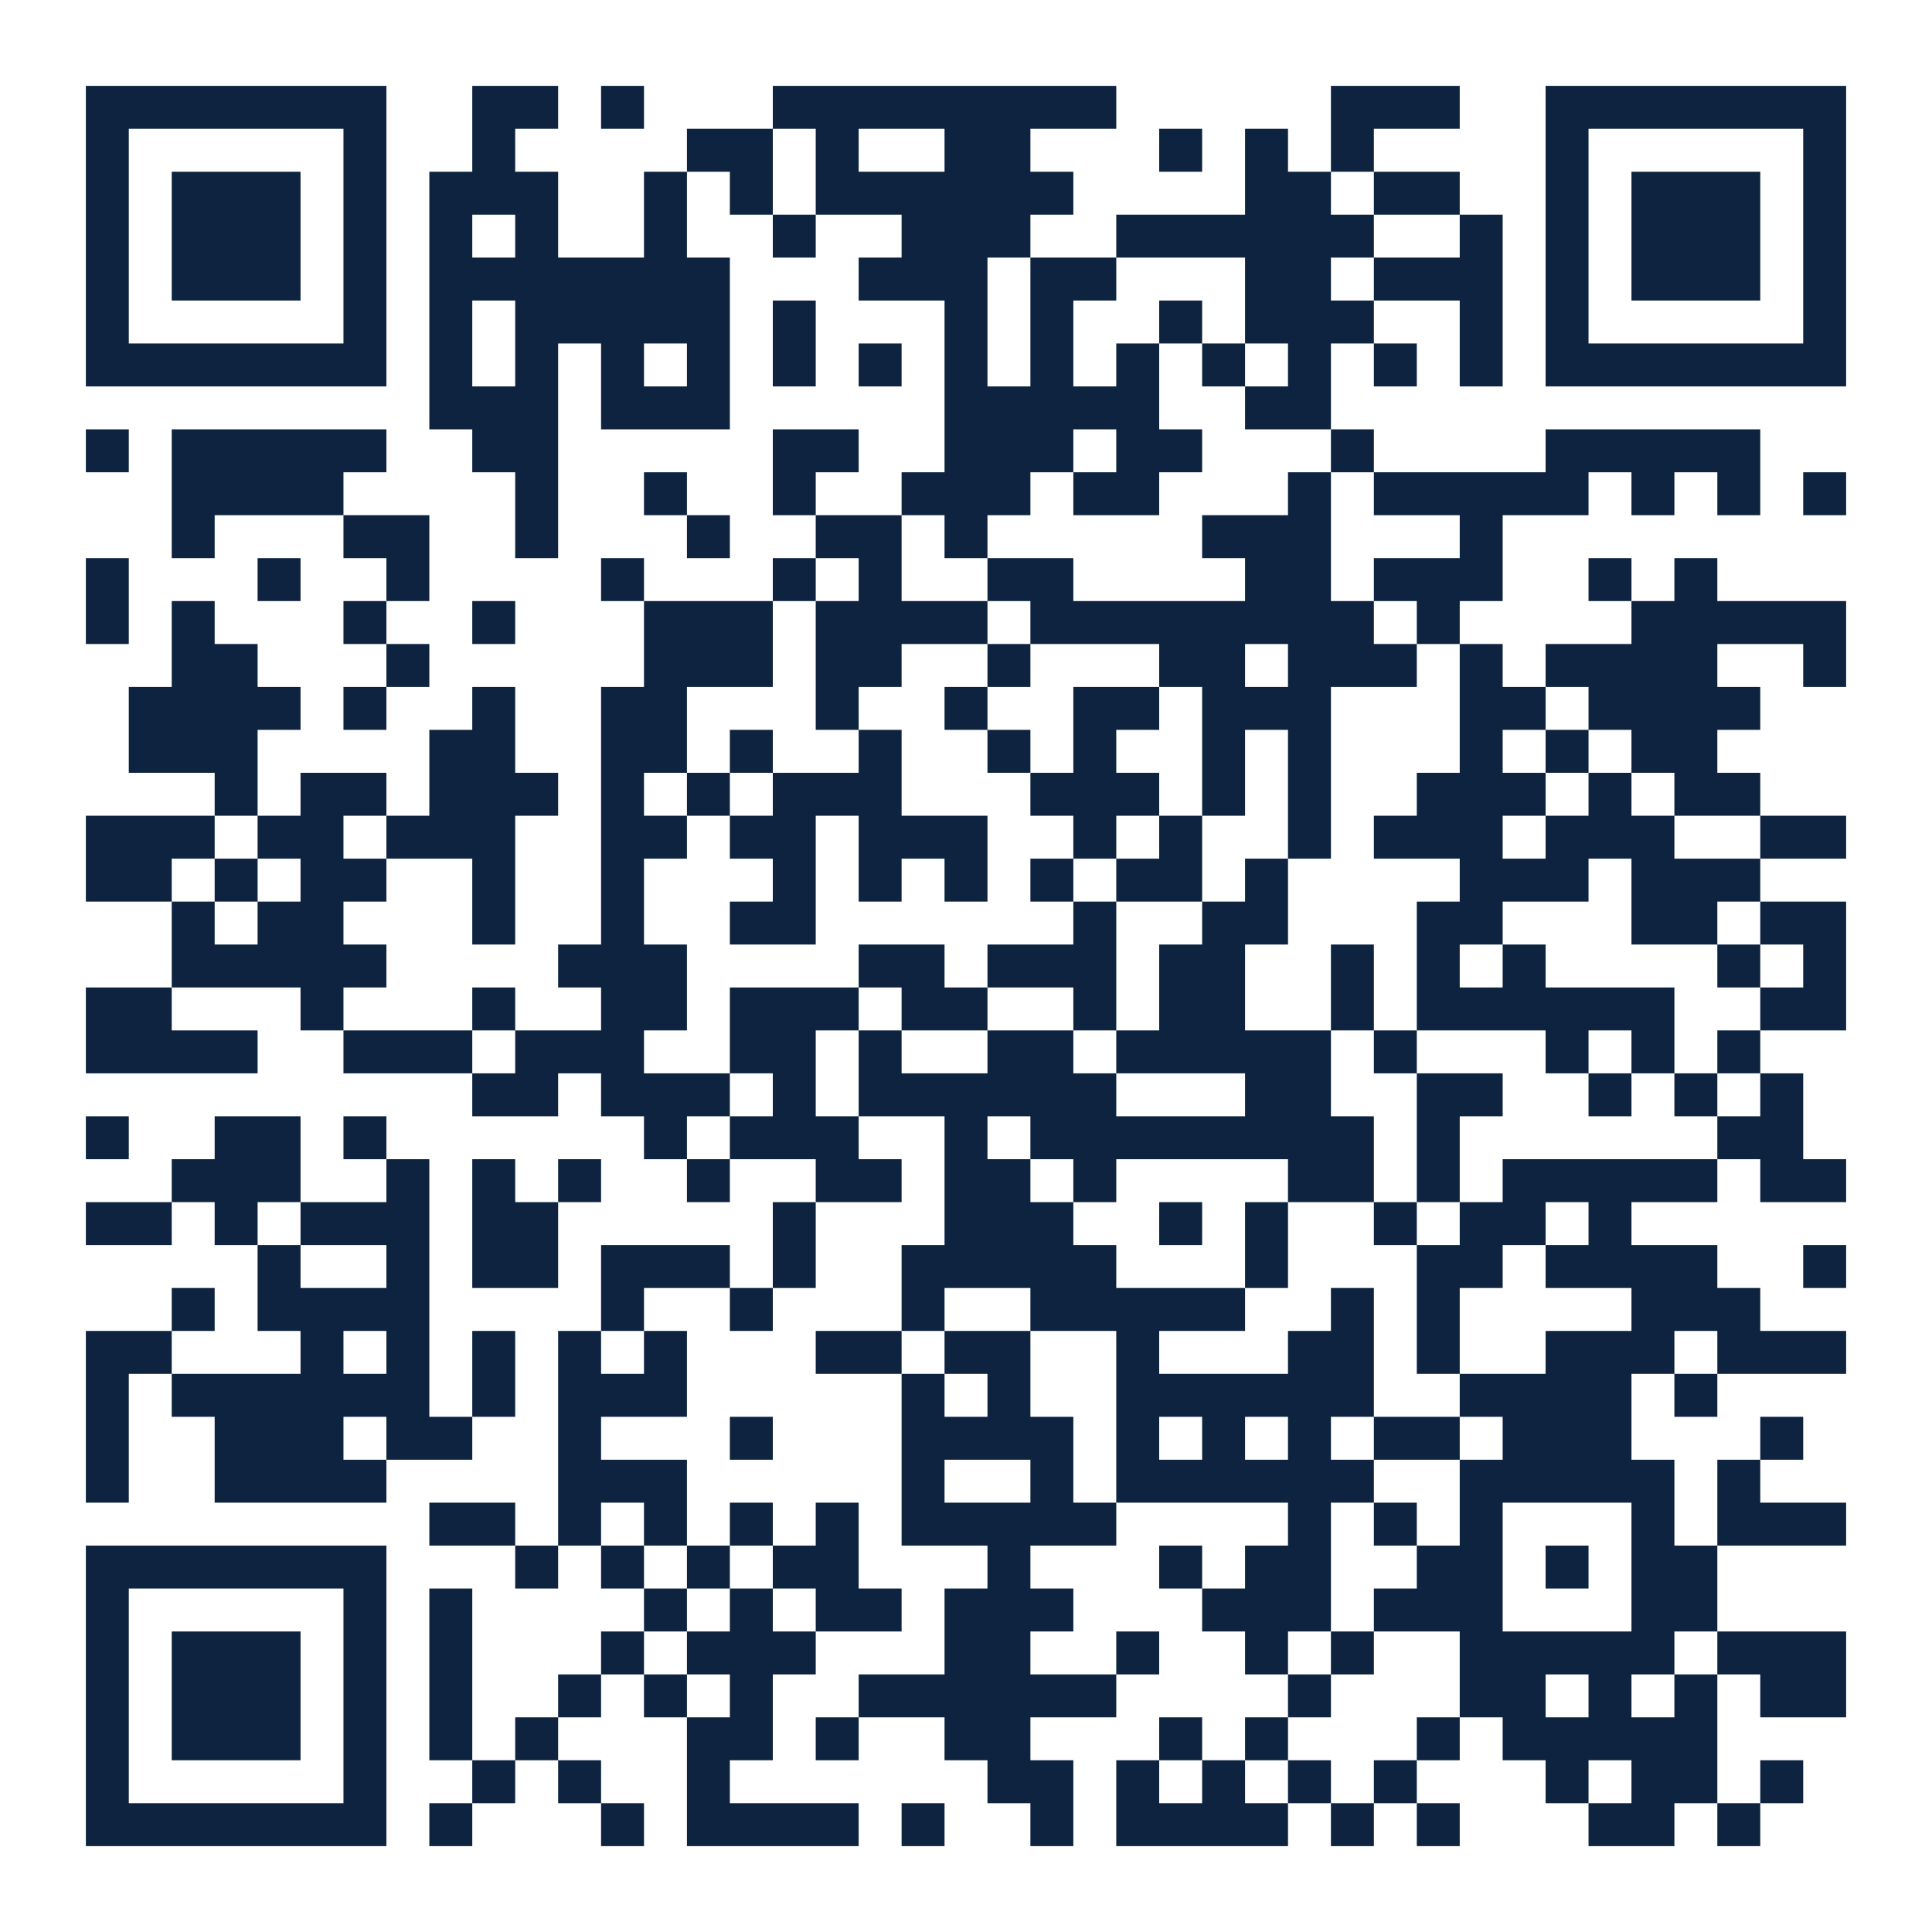
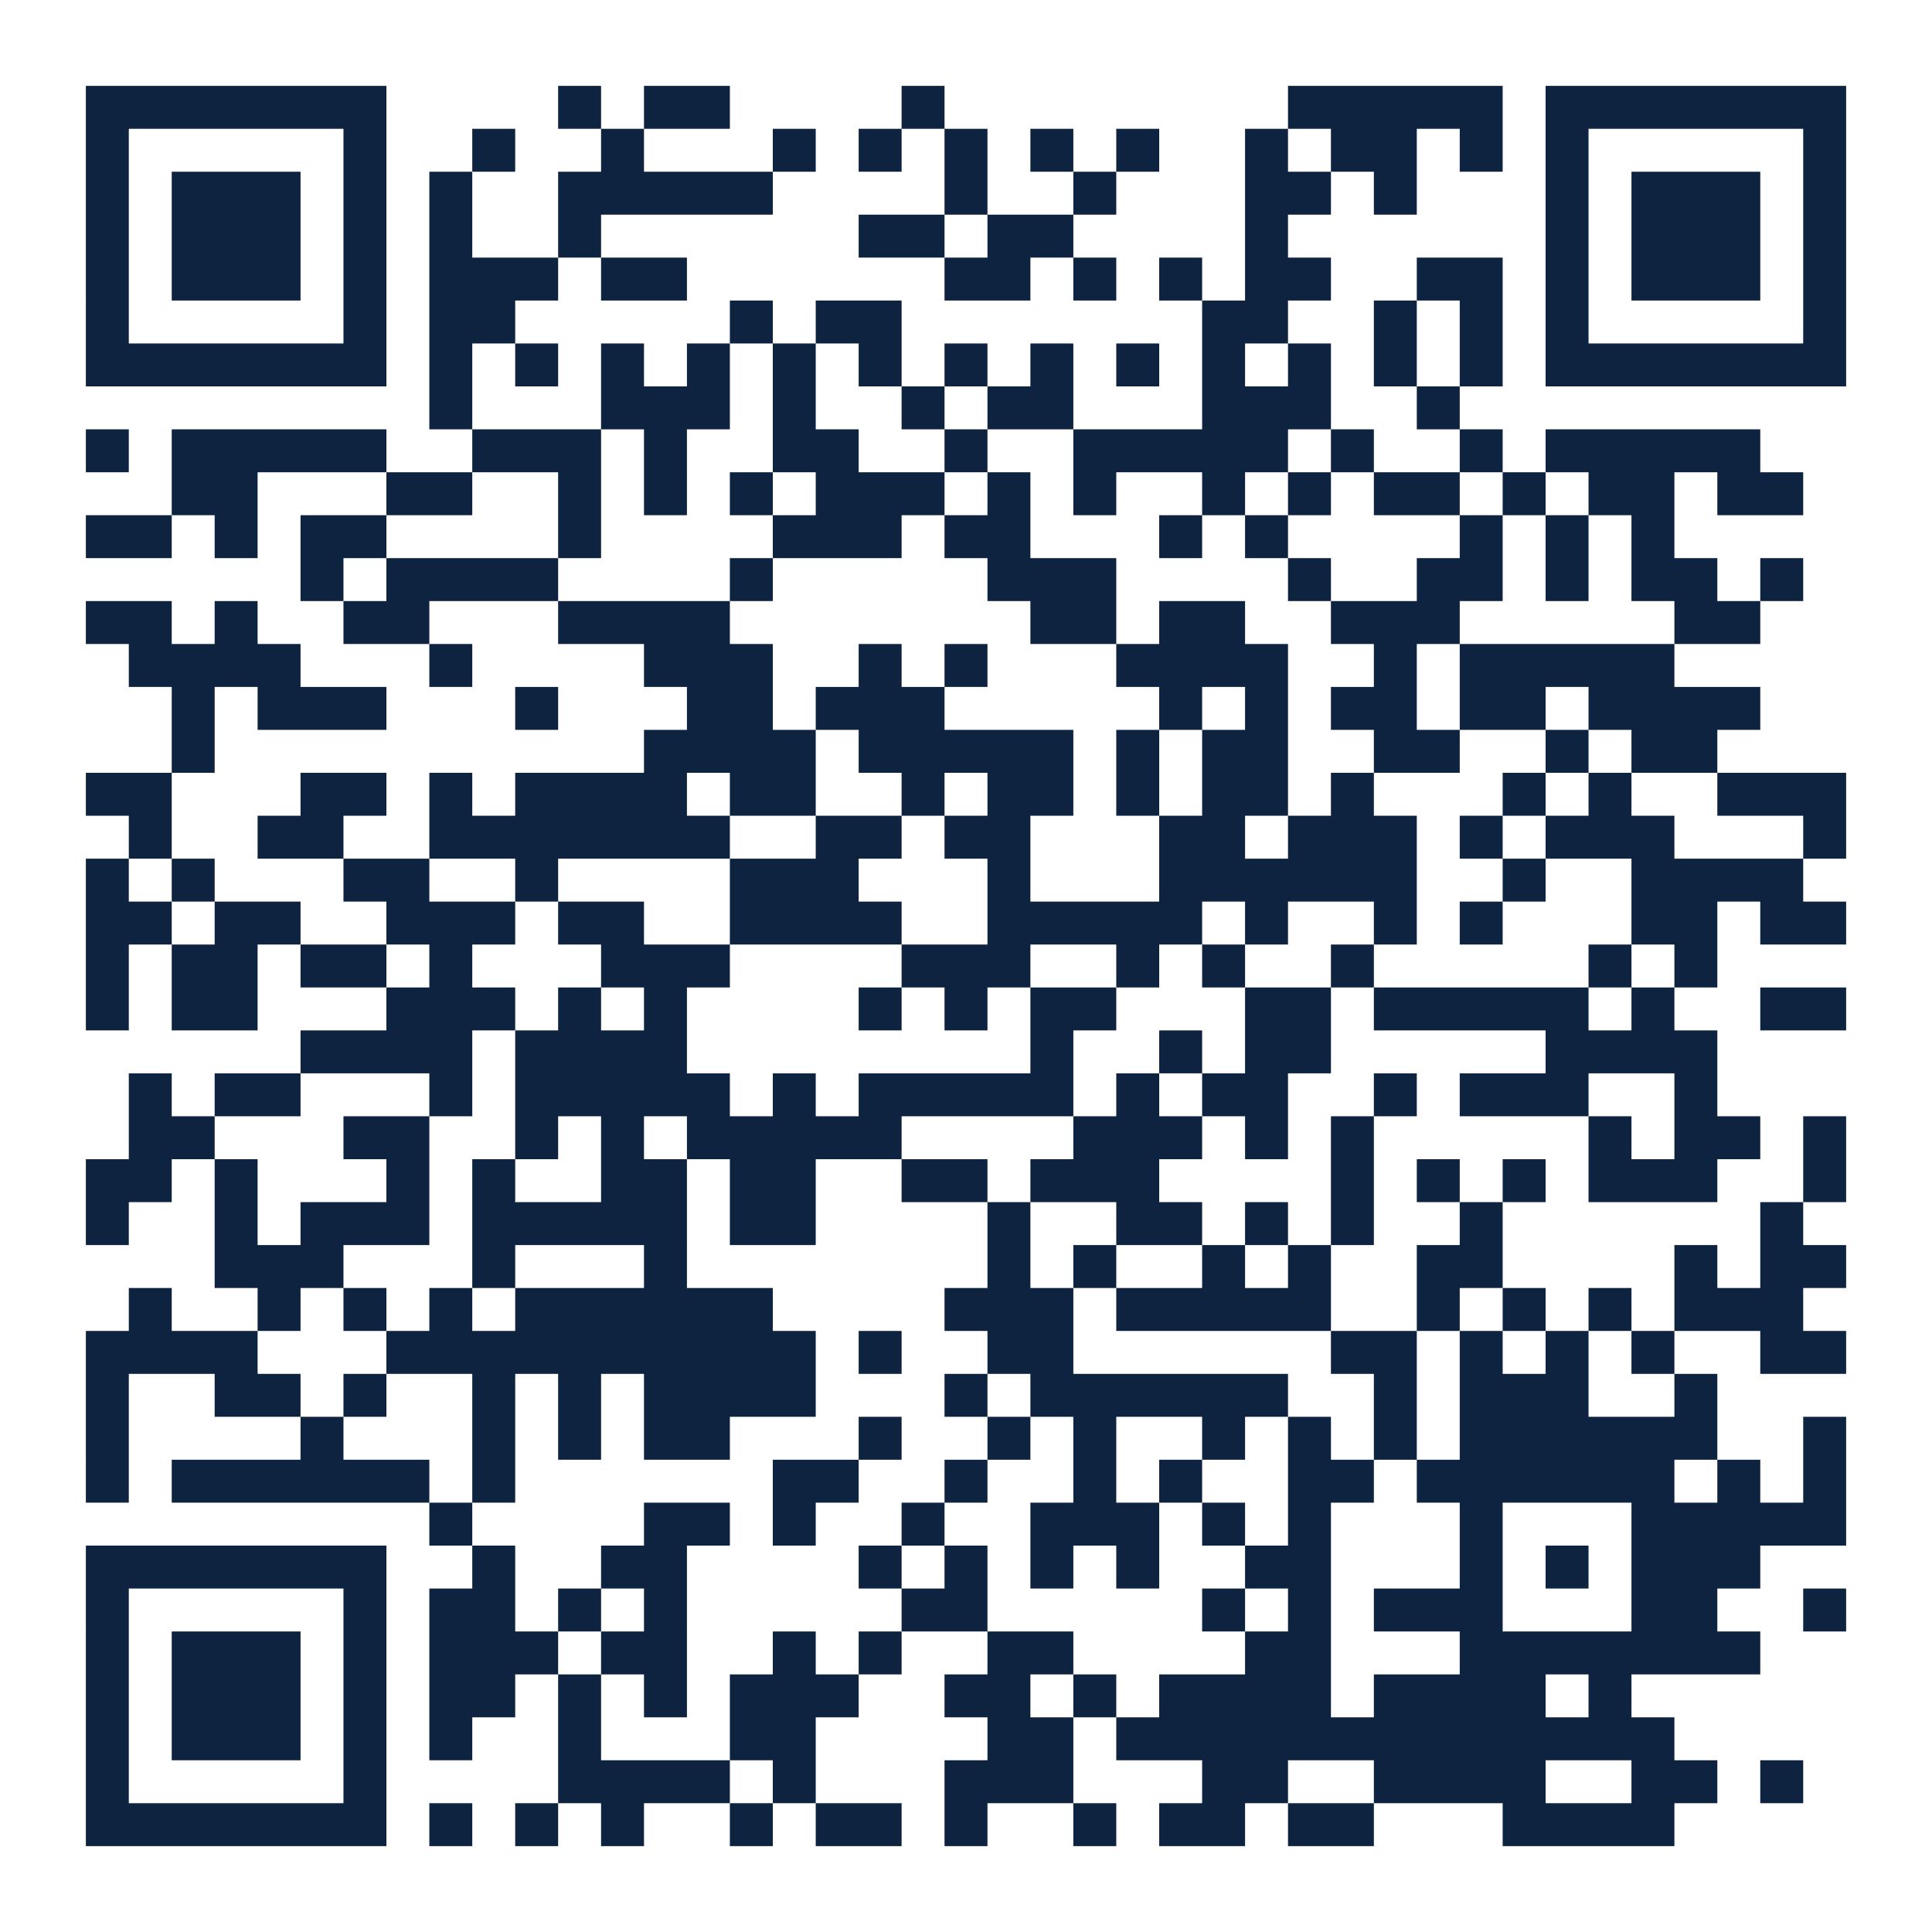
<svg xmlns="http://www.w3.org/2000/svg" viewBox="0 0 45 45" width="100%" height="100%" class="segno">
  <path fill="#fff" d="M0 0h45v45h-45z" />
-   <path class="qrline" stroke="#0d2340" d="M2 2.5h7m2 0h2m1 0h1m3 0h8m5 0h3m2 0h7m-41 1h1m5 0h1m2 0h1m4 0h2m1 0h1m2 0h2m3 0h1m1 0h1m1 0h1m4 0h1m5 0h1m-41 1h1m1 0h3m1 0h1m1 0h3m2 0h1m1 0h1m1 0h6m4 0h2m1 0h2m2 0h1m1 0h3m1 0h1m-41 1h1m1 0h3m1 0h1m1 0h1m1 0h1m2 0h1m2 0h1m2 0h3m2 0h6m2 0h1m1 0h1m1 0h3m1 0h1m-41 1h1m1 0h3m1 0h1m1 0h7m3 0h3m1 0h2m3 0h2m1 0h3m1 0h1m1 0h3m1 0h1m-41 1h1m5 0h1m1 0h1m1 0h5m1 0h1m3 0h1m1 0h1m2 0h1m1 0h3m2 0h1m1 0h1m5 0h1m-41 1h7m1 0h1m1 0h1m1 0h1m1 0h1m1 0h1m1 0h1m1 0h1m1 0h1m1 0h1m1 0h1m1 0h1m1 0h1m1 0h1m1 0h7m-33 1h3m1 0h3m5 0h5m2 0h2m-29 1h1m1 0h5m2 0h2m5 0h2m2 0h3m1 0h2m3 0h1m4 0h5m-37 1h4m4 0h1m2 0h1m2 0h1m2 0h3m1 0h2m3 0h1m1 0h5m1 0h1m1 0h1m1 0h1m-39 1h1m3 0h2m2 0h1m3 0h1m2 0h2m1 0h1m5 0h3m3 0h1m-33 1h1m3 0h1m2 0h1m4 0h1m3 0h1m1 0h1m2 0h2m4 0h2m1 0h3m2 0h1m1 0h1m-38 1h1m1 0h1m3 0h1m2 0h1m3 0h3m1 0h4m1 0h8m1 0h1m4 0h5m-39 1h2m3 0h1m5 0h3m1 0h2m2 0h1m3 0h2m1 0h3m1 0h1m1 0h4m2 0h1m-40 1h4m1 0h1m2 0h1m2 0h2m3 0h1m2 0h1m2 0h2m1 0h3m3 0h2m1 0h4m-38 1h3m4 0h2m2 0h2m1 0h1m2 0h1m2 0h1m1 0h1m2 0h1m1 0h1m3 0h1m1 0h1m1 0h2m-35 1h1m1 0h2m1 0h3m1 0h1m1 0h1m1 0h3m3 0h3m1 0h1m1 0h1m2 0h3m1 0h1m1 0h2m-39 1h3m1 0h2m1 0h3m2 0h2m1 0h2m1 0h3m2 0h1m1 0h1m2 0h1m1 0h3m1 0h3m2 0h2m-41 1h2m1 0h1m1 0h2m2 0h1m2 0h1m3 0h1m1 0h1m1 0h1m1 0h1m1 0h2m1 0h1m4 0h3m1 0h3m-37 1h1m1 0h2m3 0h1m2 0h1m2 0h2m6 0h1m2 0h2m3 0h2m3 0h2m1 0h2m-39 1h5m4 0h3m4 0h2m1 0h3m1 0h2m2 0h1m1 0h1m1 0h1m4 0h1m1 0h1m-41 1h2m3 0h1m3 0h1m2 0h2m1 0h3m1 0h2m2 0h1m1 0h2m2 0h1m1 0h6m2 0h2m-41 1h4m2 0h3m1 0h3m2 0h2m1 0h1m2 0h2m1 0h5m1 0h1m3 0h1m1 0h1m1 0h1m-30 1h2m1 0h3m1 0h1m1 0h6m3 0h2m2 0h2m2 0h1m1 0h1m1 0h1m-40 1h1m2 0h2m1 0h1m6 0h1m1 0h3m2 0h1m1 0h8m1 0h1m6 0h2m-38 1h3m2 0h1m1 0h1m1 0h1m2 0h1m2 0h2m1 0h2m1 0h1m4 0h2m1 0h1m1 0h5m1 0h2m-41 1h2m1 0h1m1 0h3m1 0h2m5 0h1m3 0h3m2 0h1m1 0h1m2 0h1m1 0h2m1 0h1m-32 1h1m2 0h1m1 0h2m1 0h3m1 0h1m2 0h5m3 0h1m3 0h2m1 0h4m2 0h1m-39 1h1m1 0h4m4 0h1m2 0h1m3 0h1m2 0h5m2 0h1m1 0h1m4 0h3m-39 1h2m3 0h1m1 0h1m1 0h1m1 0h1m1 0h1m3 0h2m1 0h2m2 0h1m3 0h2m1 0h1m2 0h3m1 0h3m-41 1h1m1 0h6m1 0h1m1 0h3m5 0h1m1 0h1m2 0h6m2 0h4m1 0h1m-38 1h1m2 0h3m1 0h2m2 0h1m3 0h1m3 0h4m1 0h1m1 0h1m1 0h1m1 0h2m1 0h3m3 0h1m-40 1h1m2 0h4m4 0h3m5 0h1m2 0h1m1 0h6m2 0h5m1 0h1m-31 1h2m1 0h1m1 0h1m1 0h1m1 0h1m1 0h5m4 0h1m1 0h1m1 0h1m3 0h1m1 0h3m-41 1h7m3 0h1m1 0h1m1 0h1m1 0h2m3 0h1m3 0h1m1 0h2m2 0h2m1 0h1m1 0h2m-38 1h1m5 0h1m1 0h1m4 0h1m1 0h1m1 0h2m1 0h3m3 0h3m1 0h3m3 0h2m-38 1h1m1 0h3m1 0h1m1 0h1m3 0h1m1 0h3m3 0h2m2 0h1m2 0h1m1 0h1m2 0h5m1 0h3m-41 1h1m1 0h3m1 0h1m1 0h1m2 0h1m1 0h1m1 0h1m2 0h6m4 0h1m3 0h2m1 0h1m1 0h1m1 0h2m-41 1h1m1 0h3m1 0h1m1 0h1m1 0h1m3 0h2m1 0h1m2 0h2m3 0h1m1 0h1m3 0h1m1 0h5m-38 1h1m5 0h1m2 0h1m1 0h1m2 0h1m6 0h2m1 0h1m1 0h1m1 0h1m1 0h1m3 0h1m1 0h2m1 0h1m-40 1h7m1 0h1m3 0h1m1 0h4m1 0h1m2 0h1m1 0h4m1 0h1m1 0h1m3 0h2m1 0h1" />
+   <path class="qrline" stroke="#0d2340" d="M2 2.5h7m4 0h1m1 0h2m4 0h1m8 0h5m1 0h7m-41 1h1m5 0h1m2 0h1m2 0h1m3 0h1m1 0h1m1 0h1m1 0h1m1 0h1m2 0h1m1 0h2m1 0h1m1 0h1m5 0h1m-41 1h1m1 0h3m1 0h1m1 0h1m2 0h5m4 0h1m2 0h1m3 0h2m1 0h1m3 0h1m1 0h3m1 0h1m-41 1h1m1 0h3m1 0h1m1 0h1m2 0h1m6 0h2m1 0h2m4 0h1m6 0h1m1 0h3m1 0h1m-41 1h1m1 0h3m1 0h1m1 0h3m1 0h2m6 0h2m1 0h1m1 0h1m1 0h2m2 0h2m1 0h1m1 0h3m1 0h1m-41 1h1m5 0h1m1 0h2m5 0h1m1 0h2m7 0h2m2 0h1m1 0h1m1 0h1m5 0h1m-41 1h7m1 0h1m1 0h1m1 0h1m1 0h1m1 0h1m1 0h1m1 0h1m1 0h1m1 0h1m1 0h1m1 0h1m1 0h1m1 0h1m1 0h7m-33 1h1m3 0h3m1 0h1m2 0h1m1 0h2m3 0h3m2 0h1m-32 1h1m1 0h5m2 0h3m1 0h1m2 0h2m2 0h1m2 0h5m1 0h1m2 0h1m1 0h5m-37 1h2m3 0h2m2 0h1m1 0h1m1 0h1m1 0h3m1 0h1m1 0h1m2 0h1m1 0h1m1 0h2m1 0h1m1 0h2m1 0h2m-40 1h2m1 0h1m1 0h2m4 0h1m4 0h3m1 0h2m3 0h1m1 0h1m4 0h1m1 0h1m1 0h1m-32 1h1m1 0h4m4 0h1m5 0h3m4 0h1m2 0h2m1 0h1m1 0h2m1 0h1m-40 1h2m1 0h1m2 0h2m3 0h4m7 0h2m1 0h2m2 0h3m5 0h2m-38 1h4m3 0h1m4 0h3m2 0h1m1 0h1m3 0h4m2 0h1m1 0h5m-35 1h1m1 0h3m3 0h1m3 0h2m1 0h3m5 0h1m1 0h1m1 0h2m1 0h2m1 0h4m-37 1h1m10 0h4m1 0h5m1 0h1m1 0h2m2 0h2m2 0h1m1 0h2m-38 1h2m3 0h2m1 0h1m1 0h4m1 0h2m2 0h1m1 0h2m1 0h1m1 0h2m1 0h1m3 0h1m1 0h1m2 0h3m-40 1h1m2 0h2m2 0h7m2 0h2m1 0h2m3 0h2m1 0h3m1 0h1m1 0h3m3 0h1m-41 1h1m1 0h1m3 0h2m2 0h1m4 0h3m3 0h1m3 0h6m2 0h1m2 0h4m-40 1h2m1 0h2m2 0h3m1 0h2m2 0h4m2 0h5m1 0h1m2 0h1m1 0h1m3 0h2m1 0h2m-41 1h1m1 0h2m1 0h2m1 0h1m3 0h3m4 0h3m2 0h1m1 0h1m2 0h1m5 0h1m1 0h1m-38 1h1m1 0h2m3 0h3m1 0h1m1 0h1m4 0h1m1 0h1m1 0h2m3 0h2m1 0h5m1 0h1m2 0h2m-36 1h4m1 0h4m8 0h1m2 0h1m1 0h2m5 0h4m-37 1h1m1 0h2m3 0h1m1 0h5m1 0h1m1 0h5m1 0h1m1 0h2m2 0h1m1 0h3m2 0h1m-37 1h2m3 0h2m2 0h1m1 0h1m1 0h5m4 0h3m1 0h1m1 0h1m5 0h1m1 0h2m1 0h1m-41 1h2m1 0h1m3 0h1m1 0h1m2 0h2m1 0h2m2 0h2m1 0h3m4 0h1m1 0h1m1 0h1m1 0h3m2 0h1m-41 1h1m2 0h1m1 0h3m1 0h5m1 0h2m4 0h1m2 0h2m1 0h1m1 0h1m2 0h1m6 0h1m-37 1h3m3 0h1m3 0h1m7 0h1m1 0h1m2 0h1m1 0h1m2 0h2m4 0h1m1 0h2m-40 1h1m2 0h1m1 0h1m1 0h1m1 0h6m4 0h3m1 0h5m2 0h1m1 0h1m1 0h1m1 0h3m-40 1h4m3 0h10m1 0h1m2 0h2m6 0h2m1 0h1m1 0h1m1 0h1m2 0h2m-41 1h1m2 0h2m1 0h1m2 0h1m1 0h1m1 0h4m3 0h1m1 0h6m2 0h1m1 0h3m2 0h1m-38 1h1m4 0h1m3 0h1m1 0h1m1 0h2m3 0h1m2 0h1m1 0h1m2 0h1m1 0h1m1 0h1m1 0h6m2 0h1m-41 1h1m1 0h6m1 0h1m6 0h2m2 0h1m2 0h1m1 0h1m2 0h2m1 0h6m1 0h1m1 0h1m-33 1h1m4 0h2m1 0h1m2 0h1m2 0h3m1 0h1m1 0h1m3 0h1m3 0h5m-41 1h7m2 0h1m2 0h2m4 0h1m1 0h1m1 0h1m1 0h1m2 0h2m3 0h1m1 0h1m1 0h3m-39 1h1m5 0h1m1 0h2m1 0h1m1 0h1m5 0h2m5 0h1m1 0h1m1 0h3m3 0h2m2 0h1m-41 1h1m1 0h3m1 0h1m1 0h3m1 0h2m2 0h1m1 0h1m2 0h2m4 0h2m3 0h7m-39 1h1m1 0h3m1 0h1m1 0h2m1 0h1m1 0h1m1 0h3m2 0h2m1 0h1m1 0h4m1 0h4m1 0h1m-36 1h1m1 0h3m1 0h1m1 0h1m2 0h1m3 0h2m4 0h2m1 0h13m-37 1h1m5 0h1m4 0h4m1 0h1m3 0h3m3 0h2m2 0h4m2 0h2m1 0h1m-40 1h7m1 0h1m1 0h1m1 0h1m2 0h1m1 0h2m1 0h1m2 0h1m1 0h2m1 0h2m3 0h4" />
</svg>
